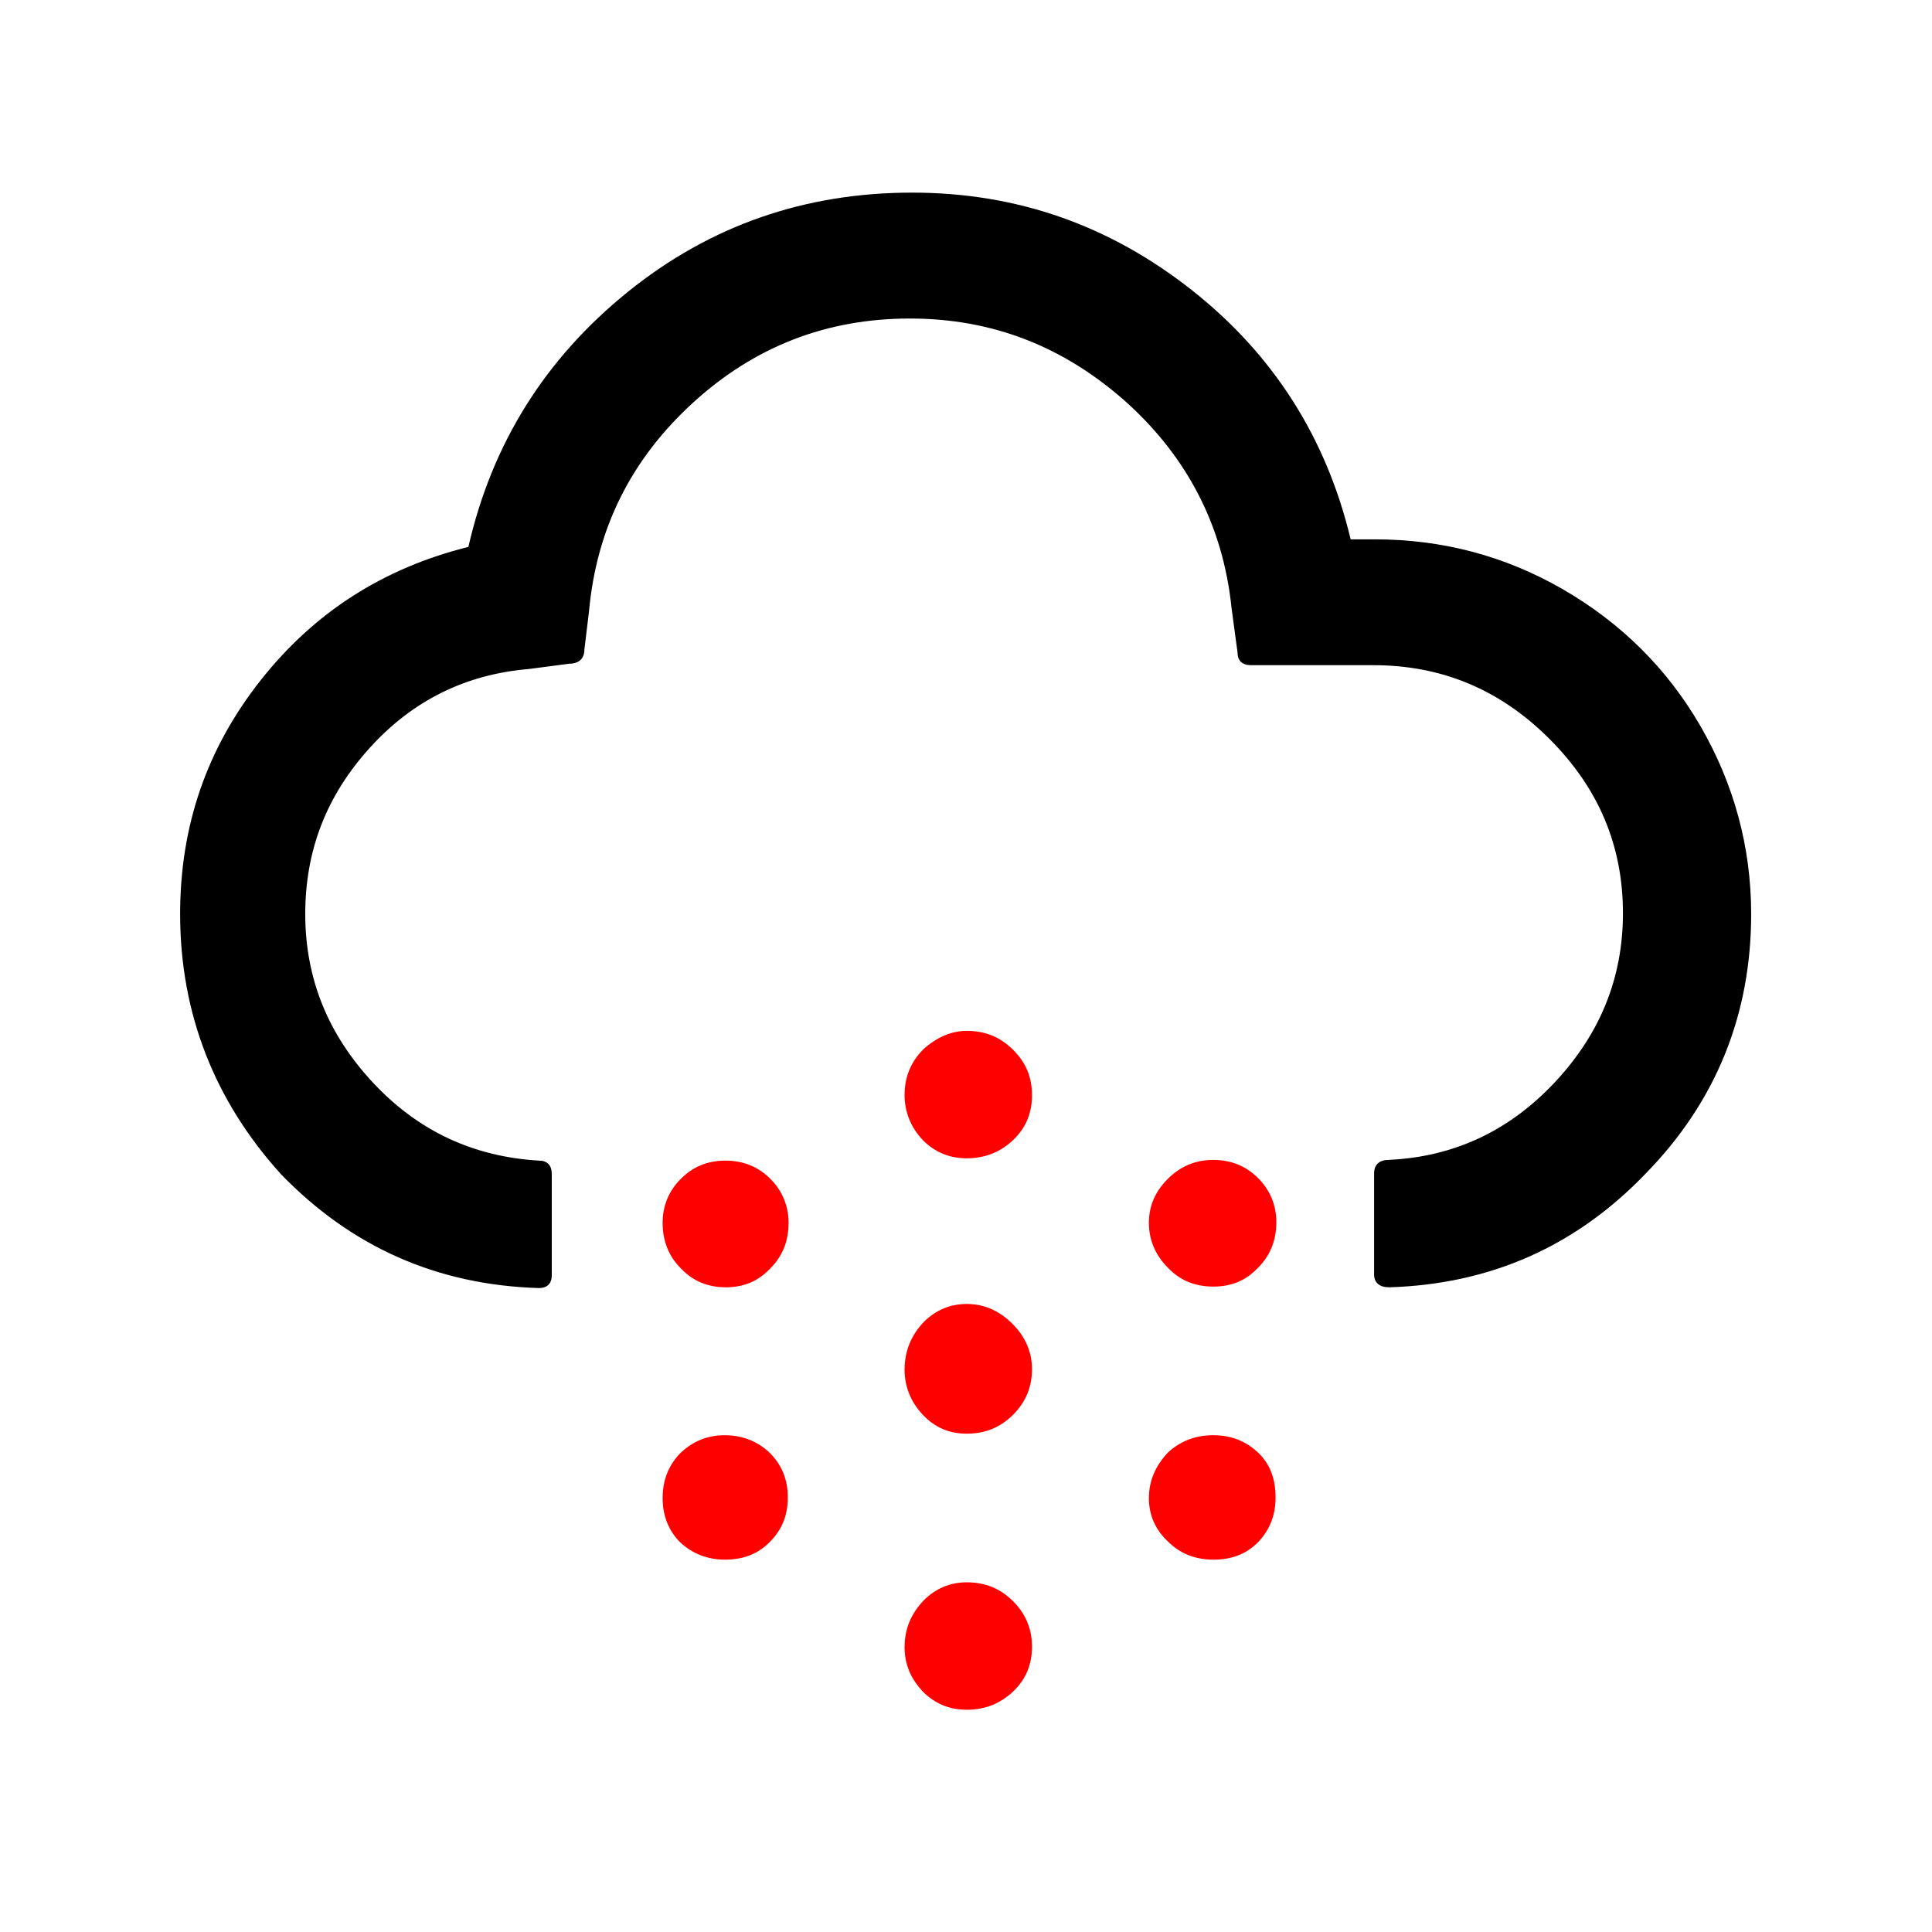
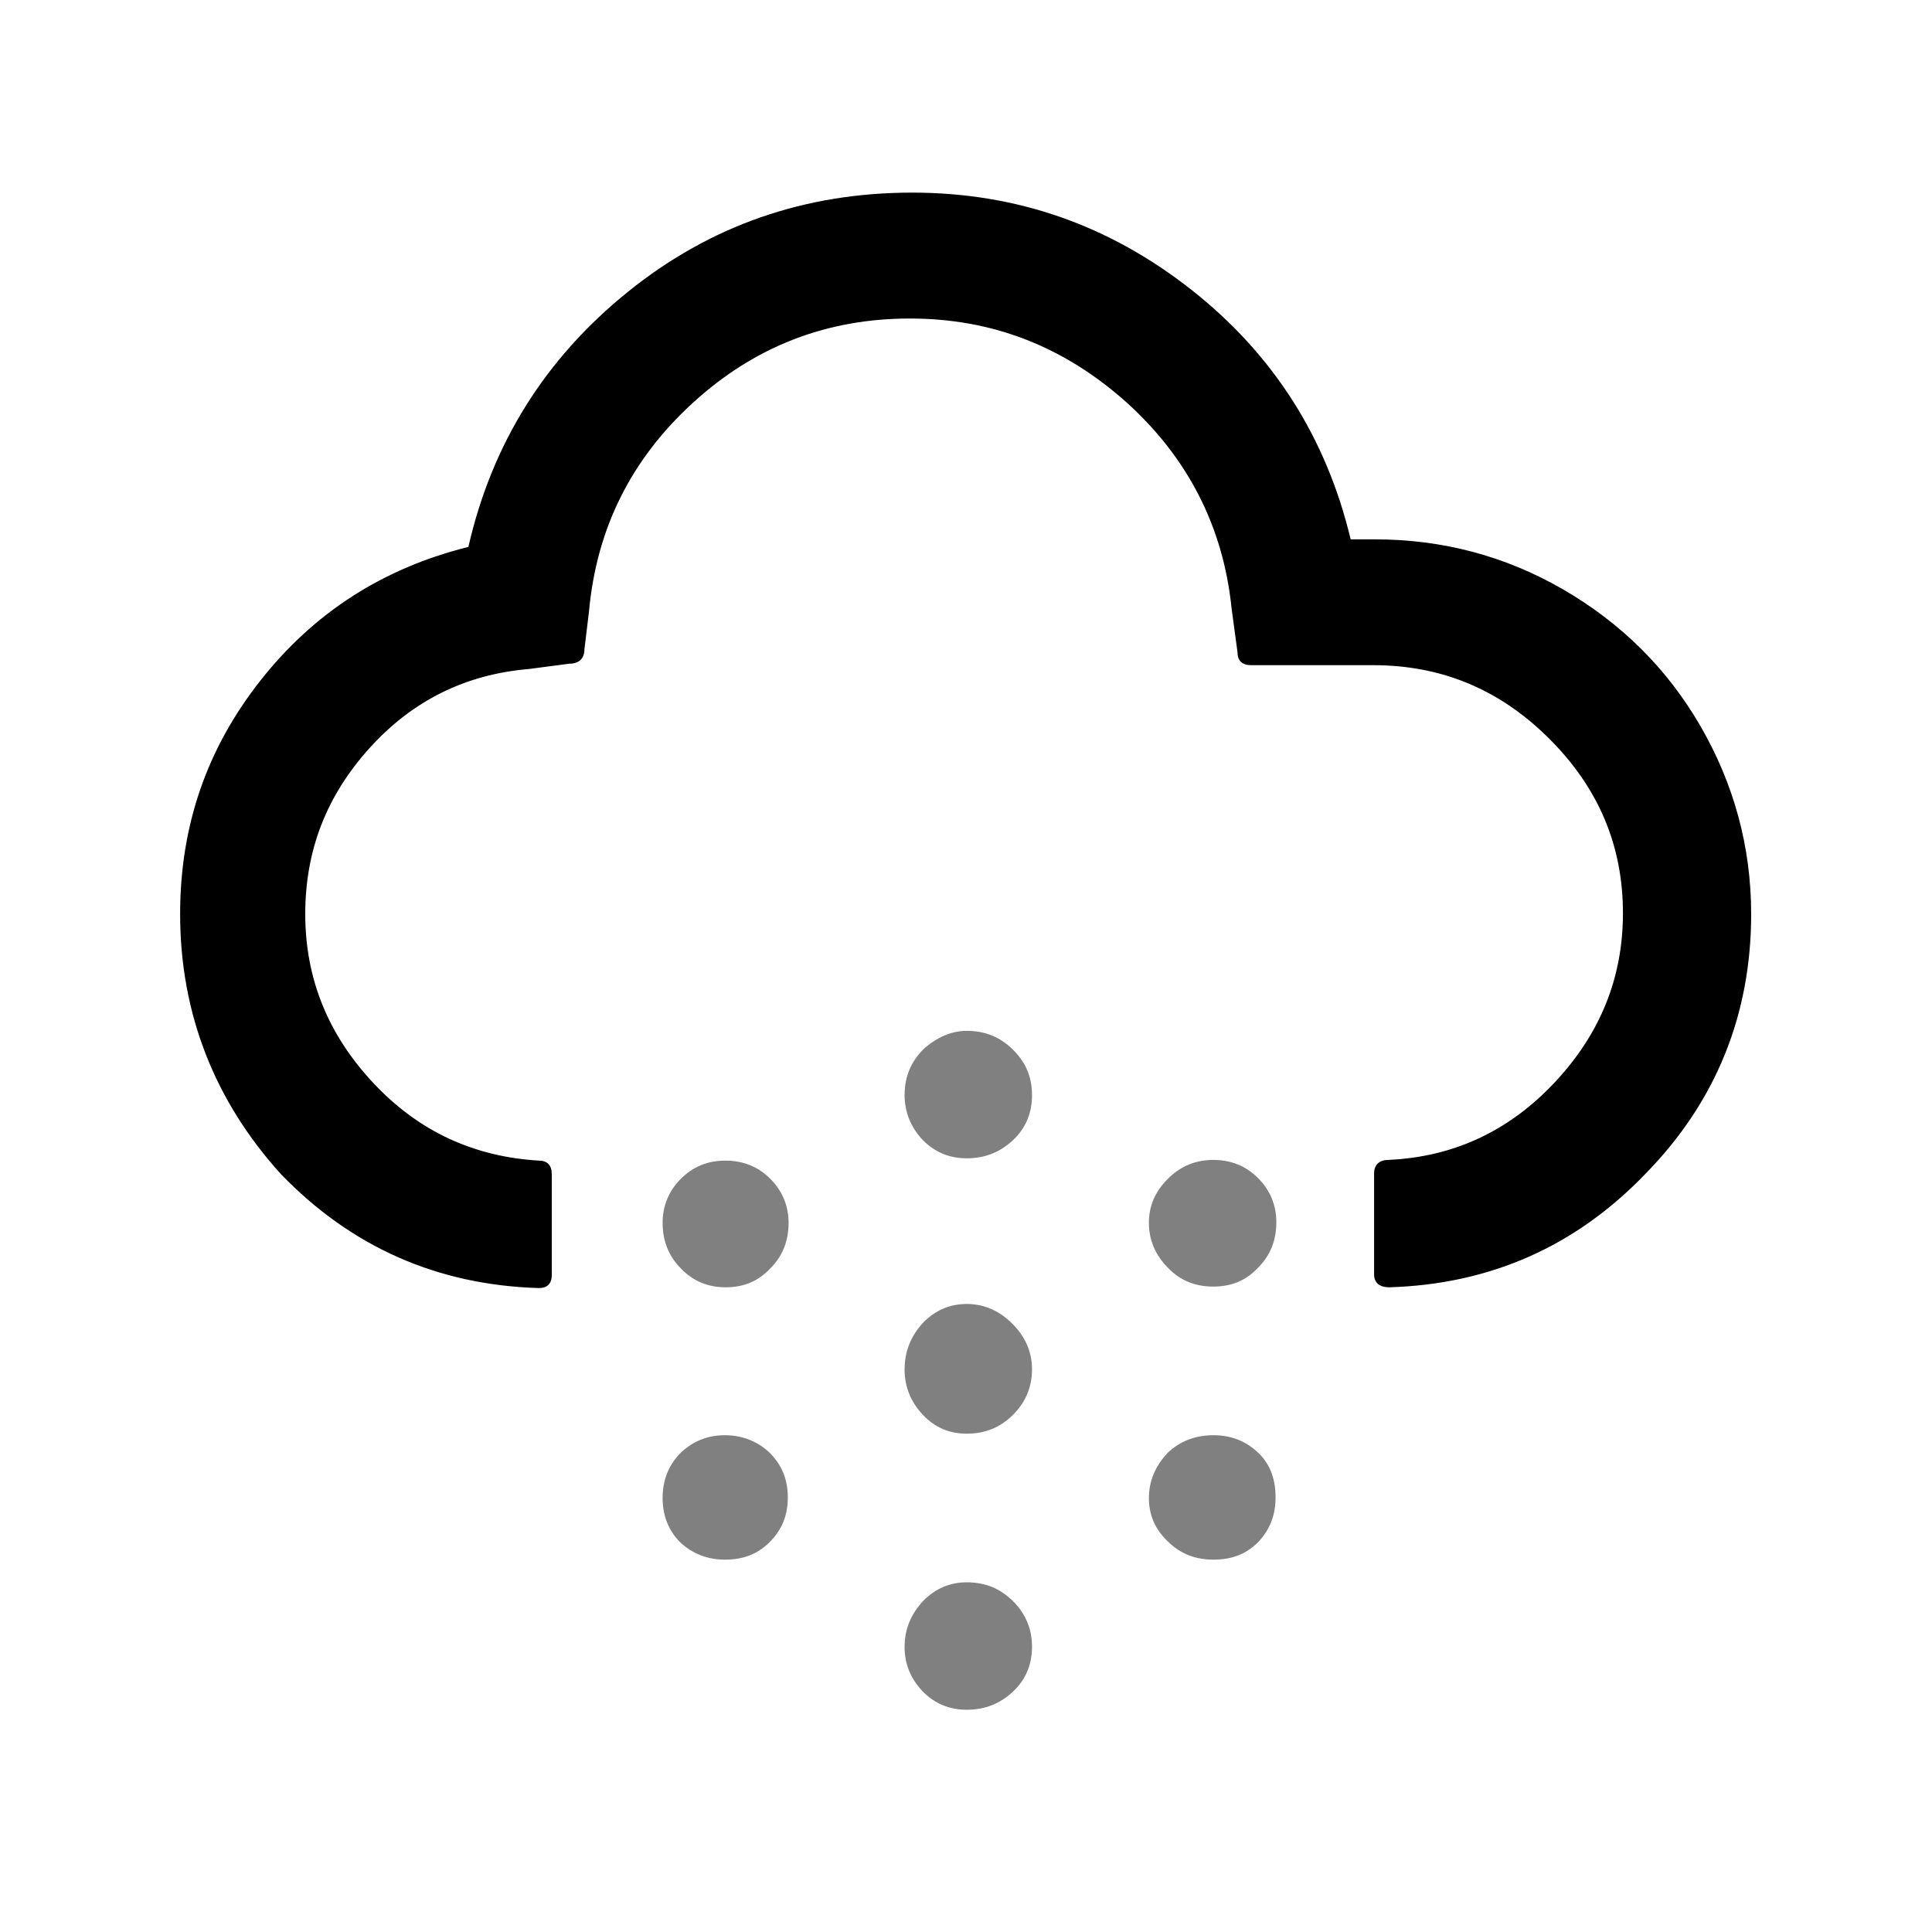
<svg xmlns="http://www.w3.org/2000/svg" version="1.1" id="Layer_1" x="0px" y="0px" viewBox="0 0 30 30" style="enable-background:new 0 0 30 30;" xml:space="preserve">
  <defs id="defs3903" />
  <path style="stroke-width:1.178" d="m 2.797,14.193 c 0,-1.366 0.412,-2.568 1.249,-3.628 C 4.882,9.505 5.954,8.822 7.273,8.492 7.639,6.89 8.463,5.571 9.747,4.534 c 1.284,-1.037 2.756,-1.543 4.417,-1.543 1.626,0 3.063,0.507 4.335,1.508 1.272,1.001 2.097,2.297 2.474,3.876 h 0.377 c 1.048,0 2.026,0.259 2.921,0.777 0.895,0.518 1.614,1.225 2.132,2.12 0.518,0.895 0.789,1.873 0.789,2.921 0,1.555 -0.542,2.91 -1.637,4.029 -1.084,1.131 -2.415,1.72 -3.982,1.767 -0.153,0 -0.236,-0.071 -0.236,-0.2 v -1.567 c 0,-0.141 0.082,-0.212 0.236,-0.212 1.001,-0.047 1.861,-0.448 2.568,-1.202 0.707,-0.754 1.06,-1.626 1.06,-2.627 0,-1.048 -0.377,-1.944 -1.143,-2.709 -0.766,-0.766 -1.673,-1.143 -2.733,-1.143 h -1.897 c -0.141,0 -0.212,-0.071 -0.212,-0.2 L 19.124,9.446 C 18.994,8.174 18.441,7.102 17.486,6.242 16.52,5.382 15.413,4.946 14.129,4.946 c -1.296,0 -2.415,0.436 -3.369,1.308 C 9.806,7.126 9.264,8.197 9.146,9.493 l -0.071,0.589 c 0,0.141 -0.082,0.224 -0.236,0.224 l -0.624,0.082 c -0.978,0.082 -1.802,0.483 -2.474,1.225 -0.671,0.742 -1.001,1.59 -1.001,2.58 0,1.001 0.353,1.873 1.06,2.627 0.707,0.754 1.567,1.143 2.568,1.202 0.13,0 0.2,0.071 0.2,0.212 v 1.567 c 0,0.13 -0.071,0.2 -0.2,0.2 C 6.79,19.954 5.459,19.365 4.364,18.234 3.339,17.103 2.797,15.748 2.797,14.193 Z" id="path3921" />
-   <path style="stroke-width:1.178;fill:#ff0000" d="m 10.289,18.988 c 0,-0.259 0.094,-0.495 0.283,-0.683 0.188,-0.188 0.412,-0.283 0.695,-0.283 0.271,0 0.507,0.094 0.695,0.283 0.188,0.188 0.283,0.424 0.283,0.683 0,0.283 -0.094,0.518 -0.283,0.707 -0.188,0.2 -0.412,0.294 -0.695,0.294 -0.271,0 -0.507,-0.094 -0.695,-0.294 -0.188,-0.188 -0.283,-0.424 -0.283,-0.707 z" id="path3919" />
-   <path style="stroke-width:1.178;fill:#ff0000" d="m 10.289,23.264 c 0,-0.283 0.094,-0.518 0.283,-0.707 0.188,-0.177 0.412,-0.271 0.683,-0.271 0.271,0 0.507,0.094 0.695,0.271 0.188,0.188 0.283,0.412 0.283,0.695 0,0.283 -0.094,0.507 -0.283,0.695 -0.188,0.188 -0.412,0.271 -0.695,0.271 -0.271,0 -0.507,-0.094 -0.695,-0.271 -0.177,-0.177 -0.271,-0.412 -0.271,-0.683 z" id="path3917" />
-   <path style="stroke-width:1.178;fill:#ff0000" d="m 14.047,21.261 c 0,-0.271 0.094,-0.518 0.294,-0.73 0.188,-0.188 0.412,-0.283 0.671,-0.283 0.271,0 0.507,0.106 0.707,0.306 0.2,0.2 0.306,0.436 0.306,0.707 0,0.271 -0.094,0.507 -0.294,0.707 -0.2,0.2 -0.436,0.294 -0.719,0.294 -0.271,0 -0.495,-0.094 -0.683,-0.294 -0.188,-0.2 -0.283,-0.436 -0.283,-0.707 z" id="path3915" />
-   <path style="stroke-width:1.178;fill:#ff0000" d="m 14.047,16.997 c 0,-0.271 0.094,-0.507 0.294,-0.707 0.212,-0.188 0.436,-0.283 0.671,-0.283 0.283,0 0.518,0.094 0.719,0.294 0.2,0.2 0.294,0.424 0.294,0.707 0,0.271 -0.094,0.507 -0.294,0.695 -0.2,0.188 -0.436,0.283 -0.719,0.283 -0.271,0 -0.495,-0.094 -0.683,-0.283 -0.188,-0.2 -0.283,-0.436 -0.283,-0.707 z" id="path3913" />
-   <path style="stroke-width:1.178;fill:#ff0000" d="m 14.047,25.572 c 0,-0.271 0.094,-0.507 0.294,-0.719 0.188,-0.188 0.412,-0.283 0.671,-0.283 0.283,0 0.518,0.094 0.719,0.294 0.2,0.2 0.294,0.436 0.294,0.707 0,0.271 -0.094,0.507 -0.294,0.695 -0.2,0.188 -0.436,0.283 -0.719,0.283 -0.271,0 -0.495,-0.094 -0.683,-0.283 -0.188,-0.2 -0.283,-0.424 -0.283,-0.695 z" id="path3911" />
-   <path style="stroke-width:1.178;fill:#ff0000" d="m 17.84,18.988 c 0,-0.259 0.094,-0.483 0.294,-0.683 0.2,-0.2 0.436,-0.294 0.707,-0.294 0.271,0 0.507,0.094 0.695,0.283 0.188,0.188 0.283,0.424 0.283,0.683 0,0.283 -0.094,0.518 -0.283,0.707 -0.188,0.2 -0.412,0.294 -0.695,0.294 -0.283,0 -0.518,-0.094 -0.707,-0.294 -0.188,-0.188 -0.294,-0.424 -0.294,-0.695 z" id="path3909" />
-   <path style="stroke-width:1.178;fill:#ff0000" d="m 17.84,23.264 c 0,-0.259 0.094,-0.495 0.294,-0.707 0.188,-0.177 0.424,-0.271 0.707,-0.271 0.283,0 0.507,0.094 0.695,0.271 0.188,0.177 0.271,0.412 0.271,0.695 0,0.283 -0.094,0.507 -0.271,0.695 -0.188,0.188 -0.412,0.271 -0.695,0.271 -0.283,0 -0.518,-0.094 -0.707,-0.283 -0.188,-0.177 -0.294,-0.401 -0.294,-0.671 z" id="path3898" />
+   <path style="stroke-width:1.178;fill:#808080" d="m 10.289,18.988 c 0,-0.259 0.094,-0.495 0.283,-0.683 0.188,-0.188 0.412,-0.283 0.695,-0.283 0.271,0 0.507,0.094 0.695,0.283 0.188,0.188 0.283,0.424 0.283,0.683 0,0.283 -0.094,0.518 -0.283,0.707 -0.188,0.2 -0.412,0.294 -0.695,0.294 -0.271,0 -0.507,-0.094 -0.695,-0.294 -0.188,-0.188 -0.283,-0.424 -0.283,-0.707 z" id="path3919" />
+   <path style="stroke-width:1.178;fill:#808080" d="m 10.289,23.264 c 0,-0.283 0.094,-0.518 0.283,-0.707 0.188,-0.177 0.412,-0.271 0.683,-0.271 0.271,0 0.507,0.094 0.695,0.271 0.188,0.188 0.283,0.412 0.283,0.695 0,0.283 -0.094,0.507 -0.283,0.695 -0.188,0.188 -0.412,0.271 -0.695,0.271 -0.271,0 -0.507,-0.094 -0.695,-0.271 -0.177,-0.177 -0.271,-0.412 -0.271,-0.683 z" id="path3917" />
+   <path style="stroke-width:1.178;fill:#808080" d="m 14.047,21.261 c 0,-0.271 0.094,-0.518 0.294,-0.73 0.188,-0.188 0.412,-0.283 0.671,-0.283 0.271,0 0.507,0.106 0.707,0.306 0.2,0.2 0.306,0.436 0.306,0.707 0,0.271 -0.094,0.507 -0.294,0.707 -0.2,0.2 -0.436,0.294 -0.719,0.294 -0.271,0 -0.495,-0.094 -0.683,-0.294 -0.188,-0.2 -0.283,-0.436 -0.283,-0.707 z" id="path3915" />
+   <path style="stroke-width:1.178;fill:#808080" d="m 14.047,16.997 c 0,-0.271 0.094,-0.507 0.294,-0.707 0.212,-0.188 0.436,-0.283 0.671,-0.283 0.283,0 0.518,0.094 0.719,0.294 0.2,0.2 0.294,0.424 0.294,0.707 0,0.271 -0.094,0.507 -0.294,0.695 -0.2,0.188 -0.436,0.283 -0.719,0.283 -0.271,0 -0.495,-0.094 -0.683,-0.283 -0.188,-0.2 -0.283,-0.436 -0.283,-0.707 z" id="path3913" />
+   <path style="stroke-width:1.178;fill:#808080" d="m 14.047,25.572 c 0,-0.271 0.094,-0.507 0.294,-0.719 0.188,-0.188 0.412,-0.283 0.671,-0.283 0.283,0 0.518,0.094 0.719,0.294 0.2,0.2 0.294,0.436 0.294,0.707 0,0.271 -0.094,0.507 -0.294,0.695 -0.2,0.188 -0.436,0.283 -0.719,0.283 -0.271,0 -0.495,-0.094 -0.683,-0.283 -0.188,-0.2 -0.283,-0.424 -0.283,-0.695 z" id="path3911" />
+   <path style="stroke-width:1.178;fill:#808080" d="m 17.84,18.988 c 0,-0.259 0.094,-0.483 0.294,-0.683 0.2,-0.2 0.436,-0.294 0.707,-0.294 0.271,0 0.507,0.094 0.695,0.283 0.188,0.188 0.283,0.424 0.283,0.683 0,0.283 -0.094,0.518 -0.283,0.707 -0.188,0.2 -0.412,0.294 -0.695,0.294 -0.283,0 -0.518,-0.094 -0.707,-0.294 -0.188,-0.188 -0.294,-0.424 -0.294,-0.695 z" id="path3909" />
+   <path style="stroke-width:1.178;fill:#808080" d="m 17.84,23.264 c 0,-0.259 0.094,-0.495 0.294,-0.707 0.188,-0.177 0.424,-0.271 0.707,-0.271 0.283,0 0.507,0.094 0.695,0.271 0.188,0.177 0.271,0.412 0.271,0.695 0,0.283 -0.094,0.507 -0.271,0.695 -0.188,0.188 -0.412,0.271 -0.695,0.271 -0.283,0 -0.518,-0.094 -0.707,-0.283 -0.188,-0.177 -0.294,-0.401 -0.294,-0.671 z" id="path3898" />
</svg>
